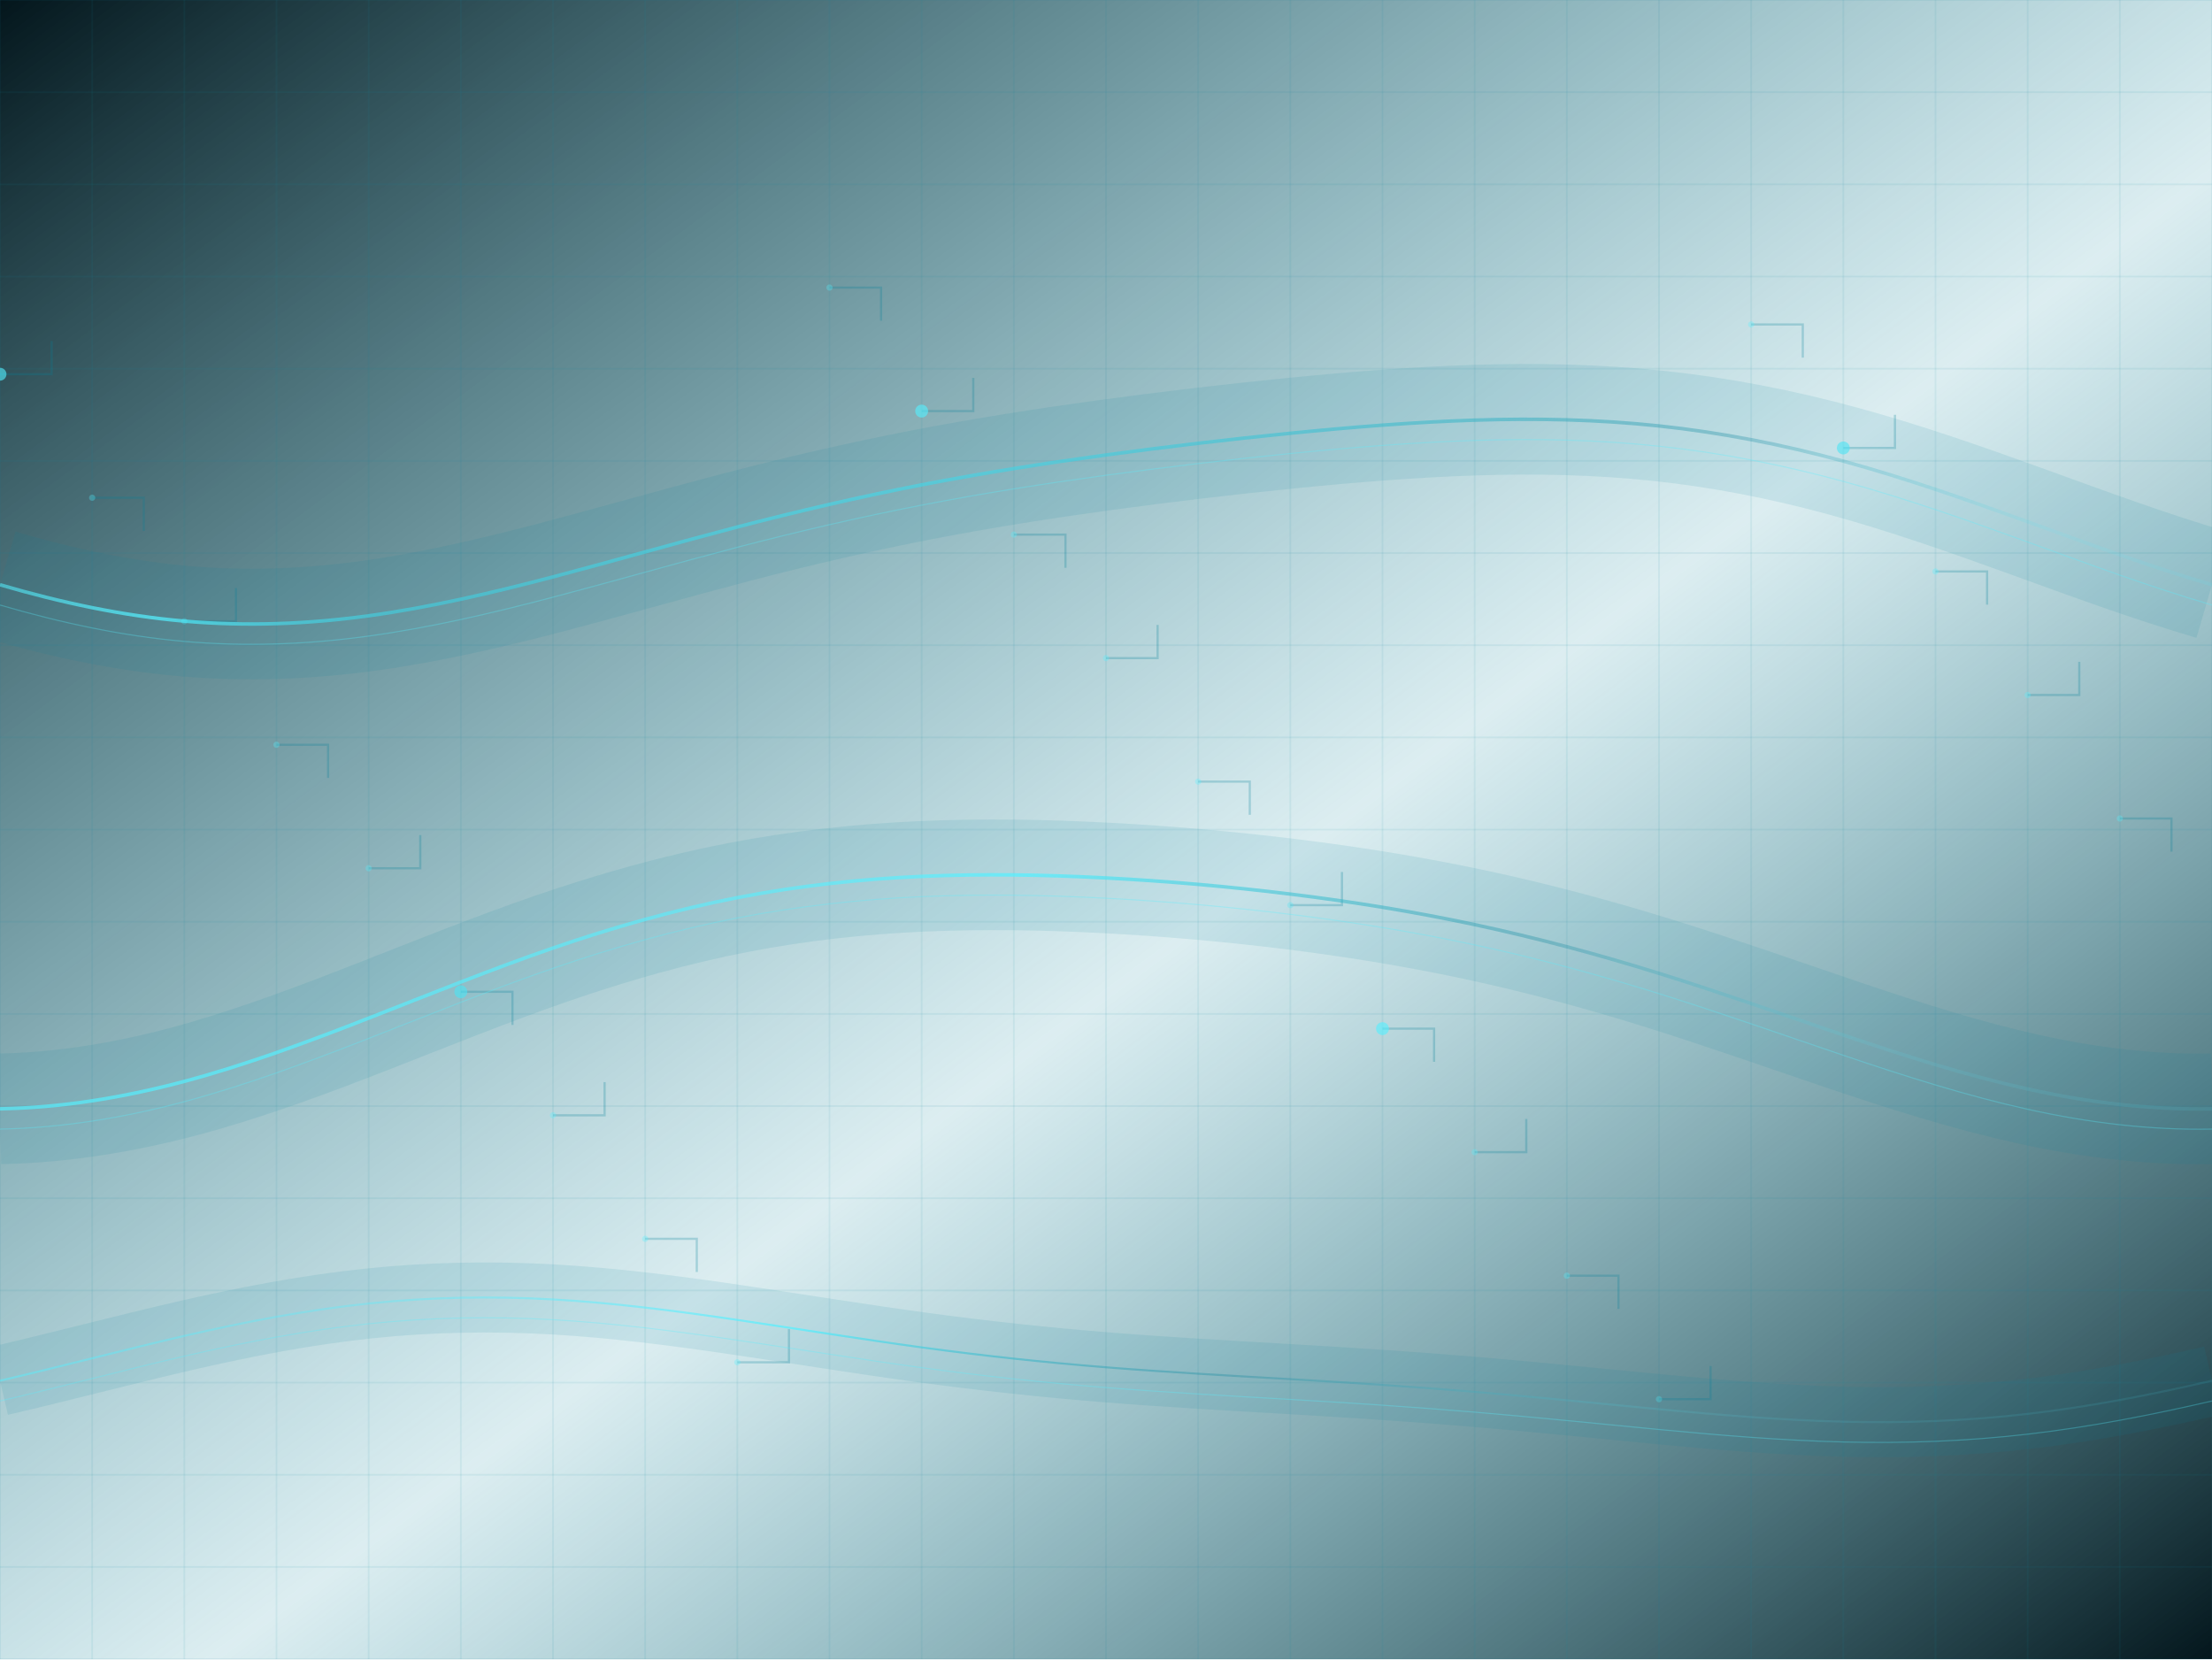
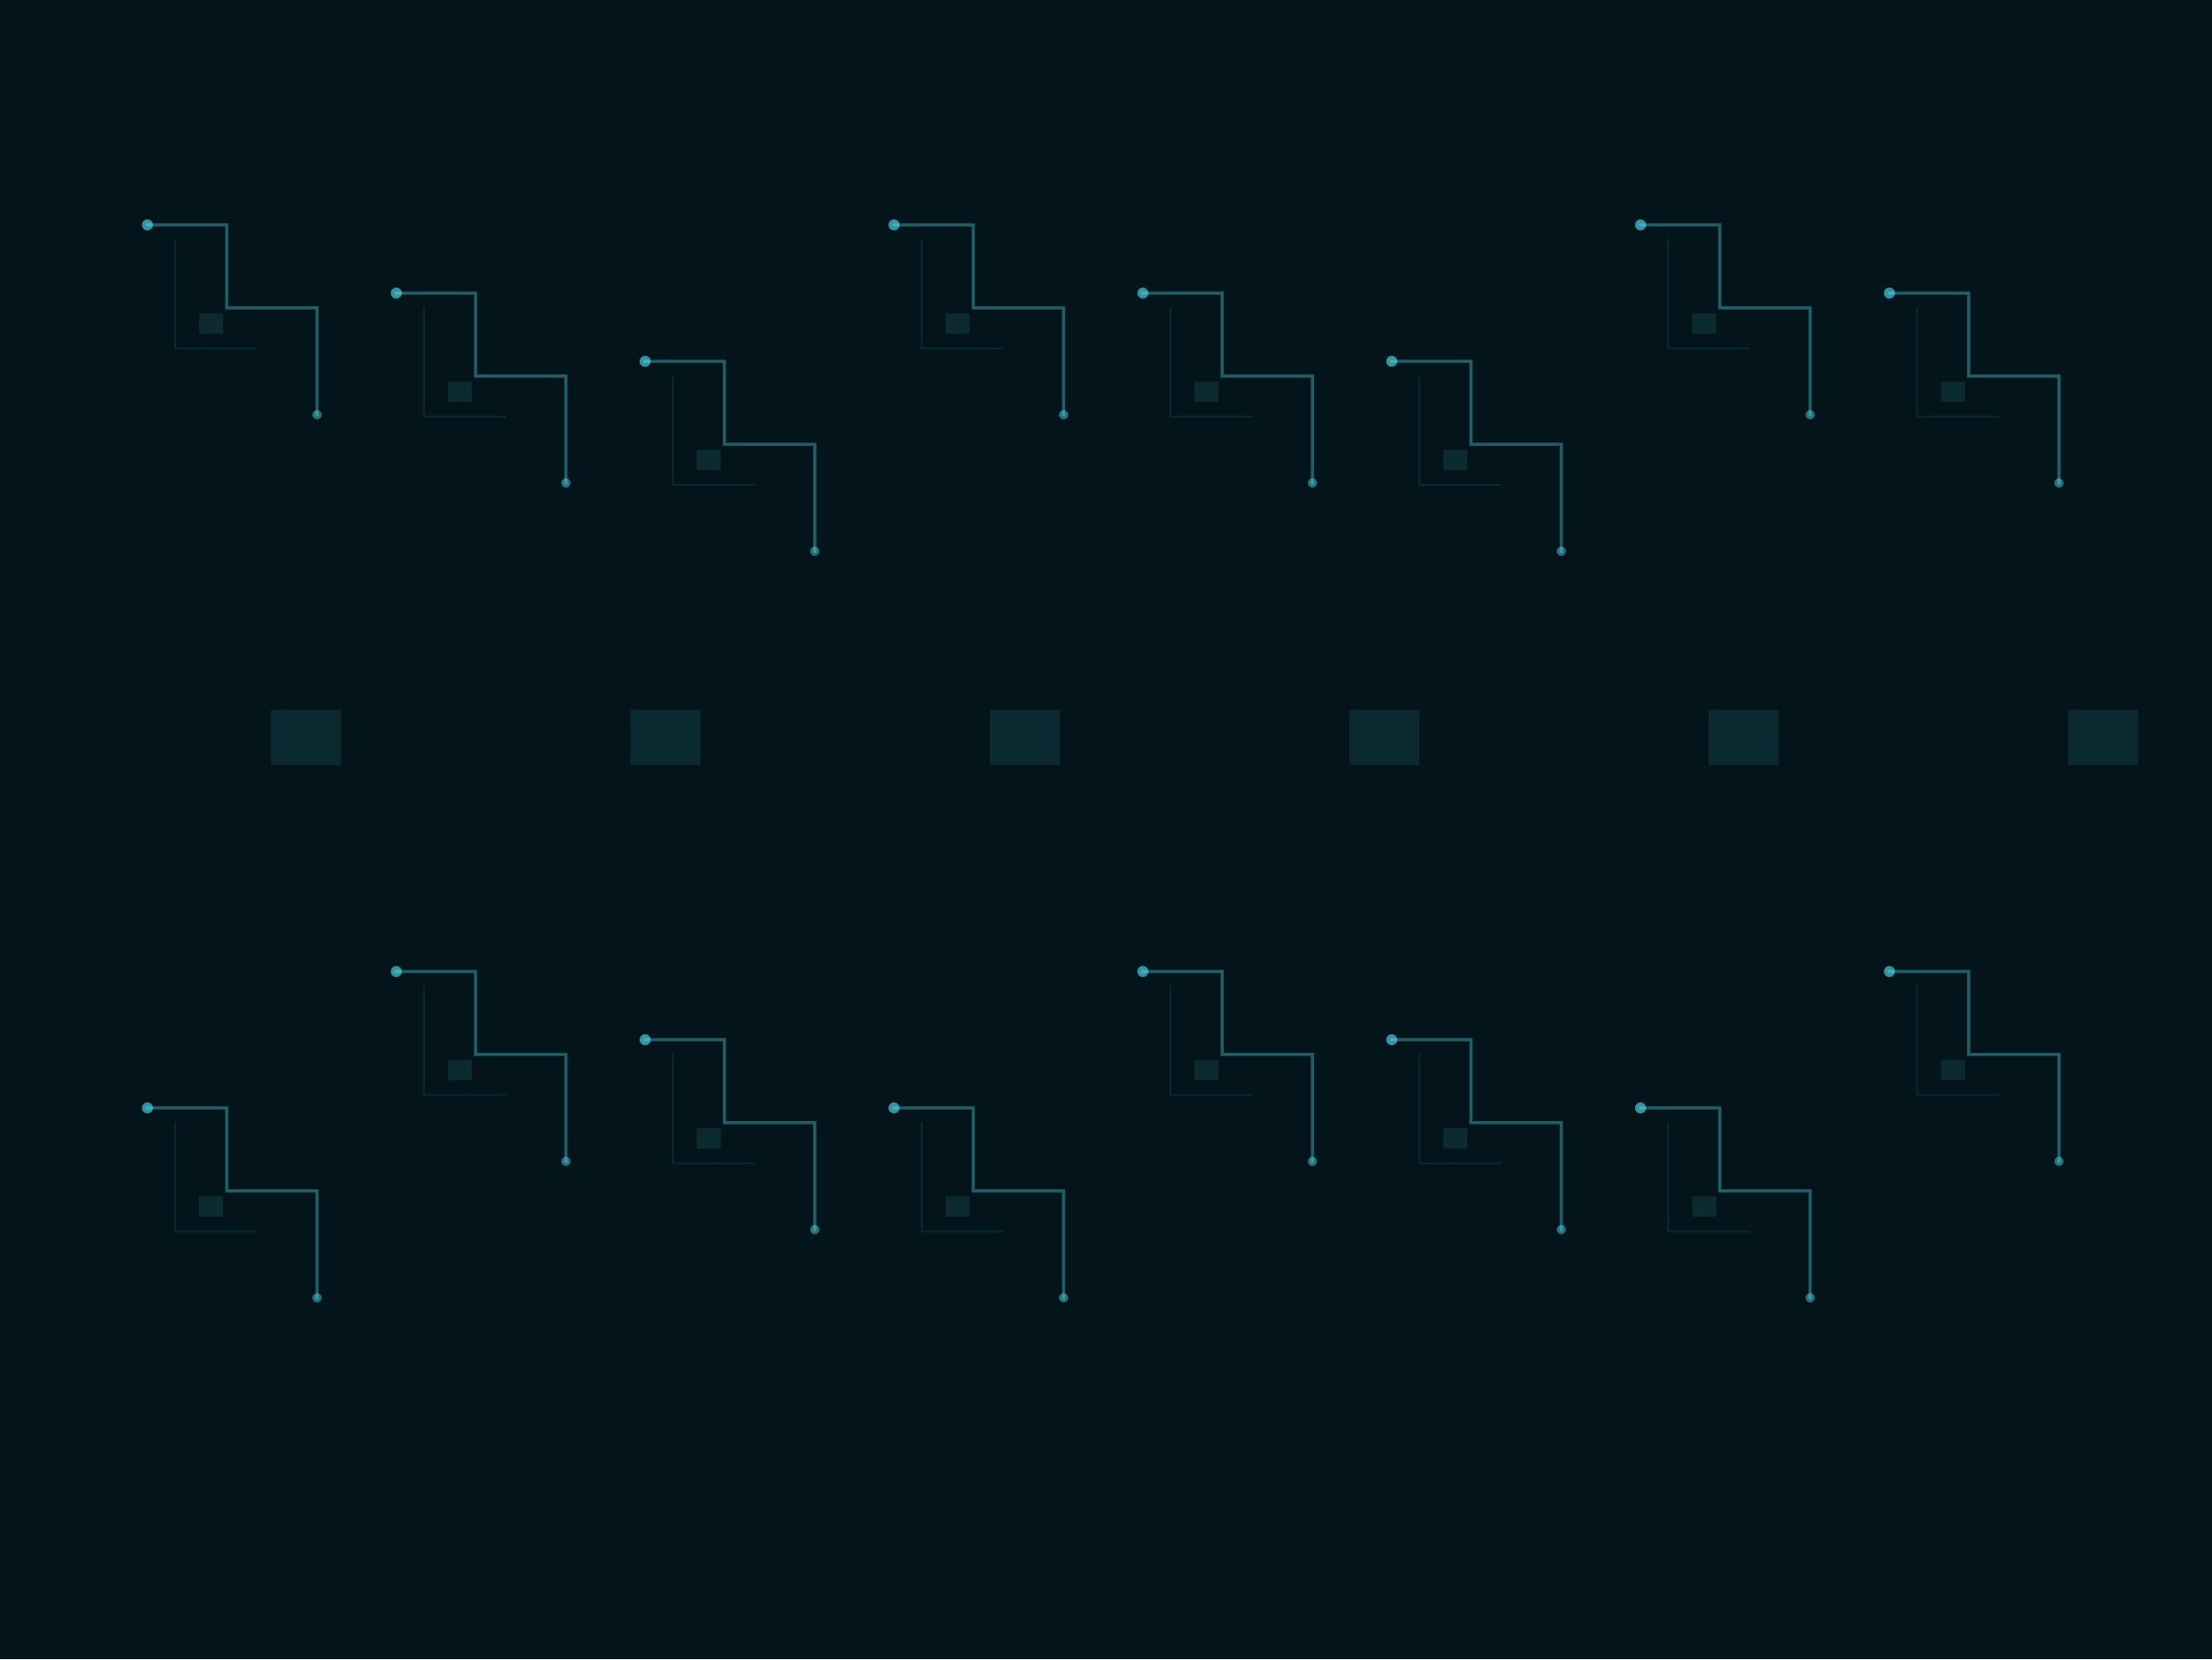
<svg xmlns="http://www.w3.org/2000/svg" width="1200" height="900" viewBox="0 0 1200 900" preserveAspectRatio="none">
-   <defs>
-     <linearGradient id="bg" x1="0" y1="0" x2="1" y2="1">
-       <stop stop-color="#03151b" />
-       <stop offset=".55" stop-color="#078299" stop-opacity=".14" />
-       <stop offset="1" stop-color="#03151b" />
-     </linearGradient>
-     <linearGradient id="flow" x1="0" y1="0" x2="1" y2=".4">
-       <stop stop-color="#54f0ff" stop-opacity=".1" />
-       <stop offset=".4" stop-color="#54f0ff" stop-opacity=".73" />
-       <stop offset=".7" stop-color="#078299" stop-opacity=".3" />
-       <stop offset="1" stop-color="#54f0ff" stop-opacity=".1" />
-     </linearGradient>
-   </defs>
-   <rect width="1200" height="900" fill="url(#bg)" />
-   <g stroke-width=".9" fill="none">
-     <path d="M0 0 V900" stroke="#078299" opacity=".085" />
-     <path d="M50 0 V900" stroke="#078299" opacity=".085" />
-     <path d="M100 0 V900" stroke="#078299" opacity=".085" />
-     <path d="M150 0 V900" stroke="#078299" opacity=".085" />
-     <path d="M200 0 V900" stroke="#078299" opacity=".085" />
-     <path d="M250 0 V900" stroke="#078299" opacity=".085" />
-     <path d="M300 0 V900" stroke="#078299" opacity=".085" />
-     <path d="M350 0 V900" stroke="#078299" opacity=".085" />
-     <path d="M400 0 V900" stroke="#078299" opacity=".085" />
-     <path d="M450 0 V900" stroke="#078299" opacity=".085" />
-     <path d="M500 0 V900" stroke="#078299" opacity=".085" />
-     <path d="M550 0 V900" stroke="#078299" opacity=".085" />
-     <path d="M600 0 V900" stroke="#078299" opacity=".085" />
-     <path d="M650 0 V900" stroke="#078299" opacity=".085" />
-     <path d="M700 0 V900" stroke="#078299" opacity=".085" />
-     <path d="M750 0 V900" stroke="#078299" opacity=".085" />
-     <path d="M800 0 V900" stroke="#078299" opacity=".085" />
-     <path d="M850 0 V900" stroke="#078299" opacity=".085" />
-     <path d="M900 0 V900" stroke="#078299" opacity=".085" />
-     <path d="M950 0 V900" stroke="#078299" opacity=".085" />
-     <path d="M1000 0 V900" stroke="#078299" opacity=".085" />
-     <path d="M1050 0 V900" stroke="#078299" opacity=".085" />
-     <path d="M1100 0 V900" stroke="#078299" opacity=".085" />
-     <path d="M1150 0 V900" stroke="#078299" opacity=".085" />
-     <path d="M1200 0 V900" stroke="#078299" opacity=".085" />
-     <path d="M0 0 H1200" stroke="#078299" opacity=".085" />
-     <path d="M0 50 H1200" stroke="#078299" opacity=".085" />
-     <path d="M0 100 H1200" stroke="#078299" opacity=".085" />
-     <path d="M0 150 H1200" stroke="#078299" opacity=".085" />
-     <path d="M0 200 H1200" stroke="#078299" opacity=".085" />
-     <path d="M0 250 H1200" stroke="#078299" opacity=".085" />
-     <path d="M0 300 H1200" stroke="#078299" opacity=".085" />
-     <path d="M0 350 H1200" stroke="#078299" opacity=".085" />
-     <path d="M0 400 H1200" stroke="#078299" opacity=".085" />
-     <path d="M0 450 H1200" stroke="#078299" opacity=".085" />
-     <path d="M0 500 H1200" stroke="#078299" opacity=".085" />
-     <path d="M0 550 H1200" stroke="#078299" opacity=".085" />
-     <path d="M0 600 H1200" stroke="#078299" opacity=".085" />
-     <path d="M0 650 H1200" stroke="#078299" opacity=".085" />
-     <path d="M0 700 H1200" stroke="#078299" opacity=".085" />
-     <path d="M0 750 H1200" stroke="#078299" opacity=".085" />
-     <path d="M0 800 H1200" stroke="#078299" opacity=".085" />
-     <path d="M0 850 H1200" stroke="#078299" opacity=".085" />
-     <path d="M0 900 H1200" stroke="#078299" opacity=".085" />
-   </g>
-   <g>
-     <path d="M 0 203 h 28 v -18" stroke="#078299" stroke-width="1.2" stroke-opacity=".25" fill="none" />
-     <circle cx="0" cy="203" r="3.5" fill="#54f0ff" fill-opacity="0.6" />
-     <path d="M 50 270 h 28 v 18" stroke="#078299" stroke-width="1.2" stroke-opacity=".25" fill="none" />
-     <circle cx="50" cy="270" r="1.7" fill="#54f0ff" fill-opacity="0.3" />
-     <path d="M 100 337 h 28 v -18" stroke="#078299" stroke-width="1.2" stroke-opacity=".25" fill="none" />
-     <circle cx="100" cy="337" r="1.7" fill="#54f0ff" fill-opacity="0.3" />
-     <path d="M 150 404 h 28 v 18" stroke="#078299" stroke-width="1.2" stroke-opacity=".25" fill="none" />
-     <circle cx="150" cy="404" r="1.7" fill="#54f0ff" fill-opacity="0.3" />
-     <path d="M 200 471 h 28 v -18" stroke="#078299" stroke-width="1.2" stroke-opacity=".25" fill="none" />
-     <circle cx="200" cy="471" r="1.7" fill="#54f0ff" fill-opacity="0.3" />
-     <path d="M 250 538 h 28 v 18" stroke="#078299" stroke-width="1.2" stroke-opacity=".25" fill="none" />
-     <circle cx="250" cy="538" r="3.5" fill="#54f0ff" fill-opacity="0.6" />
-     <path d="M 300 605 h 28 v -18" stroke="#078299" stroke-width="1.2" stroke-opacity=".25" fill="none" />
-     <circle cx="300" cy="605" r="1.7" fill="#54f0ff" fill-opacity="0.3" />
-     <path d="M 350 672 h 28 v 18" stroke="#078299" stroke-width="1.2" stroke-opacity=".25" fill="none" />
-     <circle cx="350" cy="672" r="1.7" fill="#54f0ff" fill-opacity="0.3" />
-     <path d="M 400 739 h 28 v -18" stroke="#078299" stroke-width="1.2" stroke-opacity=".25" fill="none" />
-     <circle cx="400" cy="739" r="1.7" fill="#54f0ff" fill-opacity="0.3" />
-     <path d="M 450 156 h 28 v 18" stroke="#078299" stroke-width="1.2" stroke-opacity=".25" fill="none" />
-     <circle cx="450" cy="156" r="1.7" fill="#54f0ff" fill-opacity="0.3" />
-     <path d="M 500 223 h 28 v -18" stroke="#078299" stroke-width="1.2" stroke-opacity=".25" fill="none" />
-     <circle cx="500" cy="223" r="3.5" fill="#54f0ff" fill-opacity="0.6" />
-     <path d="M 550 290 h 28 v 18" stroke="#078299" stroke-width="1.2" stroke-opacity=".25" fill="none" />
-     <circle cx="550" cy="290" r="1.7" fill="#54f0ff" fill-opacity="0.3" />
-     <path d="M 600 357 h 28 v -18" stroke="#078299" stroke-width="1.2" stroke-opacity=".25" fill="none" />
-     <circle cx="600" cy="357" r="1.7" fill="#54f0ff" fill-opacity="0.3" />
-     <path d="M 650 424 h 28 v 18" stroke="#078299" stroke-width="1.2" stroke-opacity=".25" fill="none" />
-     <circle cx="650" cy="424" r="1.7" fill="#54f0ff" fill-opacity="0.3" />
-     <path d="M 700 491 h 28 v -18" stroke="#078299" stroke-width="1.2" stroke-opacity=".25" fill="none" />
-     <circle cx="700" cy="491" r="1.7" fill="#54f0ff" fill-opacity="0.3" />
-     <path d="M 750 558 h 28 v 18" stroke="#078299" stroke-width="1.2" stroke-opacity=".25" fill="none" />
-     <circle cx="750" cy="558" r="3.5" fill="#54f0ff" fill-opacity="0.6" />
-     <path d="M 800 625 h 28 v -18" stroke="#078299" stroke-width="1.2" stroke-opacity=".25" fill="none" />
-     <circle cx="800" cy="625" r="1.7" fill="#54f0ff" fill-opacity="0.3" />
-     <path d="M 850 692 h 28 v 18" stroke="#078299" stroke-width="1.2" stroke-opacity=".25" fill="none" />
-     <circle cx="850" cy="692" r="1.7" fill="#54f0ff" fill-opacity="0.3" />
-     <path d="M 900 759 h 28 v -18" stroke="#078299" stroke-width="1.2" stroke-opacity=".25" fill="none" />
-     <circle cx="900" cy="759" r="1.7" fill="#54f0ff" fill-opacity="0.3" />
-     <path d="M 950 176 h 28 v 18" stroke="#078299" stroke-width="1.2" stroke-opacity=".25" fill="none" />
-     <circle cx="950" cy="176" r="1.7" fill="#54f0ff" fill-opacity="0.3" />
-     <path d="M 1000 243 h 28 v -18" stroke="#078299" stroke-width="1.2" stroke-opacity=".25" fill="none" />
-     <circle cx="1000" cy="243" r="3.5" fill="#54f0ff" fill-opacity="0.6" />
-     <path d="M 1050 310 h 28 v 18" stroke="#078299" stroke-width="1.2" stroke-opacity=".25" fill="none" />
-     <circle cx="1050" cy="310" r="1.7" fill="#54f0ff" fill-opacity="0.3" />
-     <path d="M 1100 377 h 28 v -18" stroke="#078299" stroke-width="1.2" stroke-opacity=".25" fill="none" />
-     <circle cx="1100" cy="377" r="1.7" fill="#54f0ff" fill-opacity="0.3" />
-     <path d="M 1150 444 h 28 v 18" stroke="#078299" stroke-width="1.2" stroke-opacity=".25" fill="none" />
-     <circle cx="1150" cy="444" r="1.7" fill="#54f0ff" fill-opacity="0.3" />
-   </g>
-   <g fill="none" stroke-linecap="butt">
-     <path d="M0 317.2 C 33.33 326.96 66.67 334.03 100 336.94 C 133.33 339.85 166.67 338.61 200 334.04 C 233.33 329.48 266.67 321.7 300 312.95 C 333.33 304.19 366.67 294.57 400 285.88 C 433.33 277.2 466.67 269.46 500 263.01 C 533.33 256.57 566.67 251.34 600 246.8 C 633.33 242.27 666.67 238.35 700 235.02 C 733.33 231.7 766.67 228.99 800 227.91 C 833.33 226.84 866.67 227.51 900 231.05 C 933.33 234.58 966.67 241.05 1000 250.15 C 1033.33 259.25 1066.67 270.95 1100 283.03 C 1133.33 295.11 1166.67 307.44 1200 317.2" stroke="#078299" stroke-width="60" opacity=".11" />
-     <path d="M0 317.2 C 33.33 326.96 66.67 334.03 100 336.94 C 133.33 339.85 166.67 338.61 200 334.04 C 233.33 329.48 266.67 321.7 300 312.95 C 333.33 304.19 366.67 294.57 400 285.88 C 433.33 277.2 466.67 269.46 500 263.01 C 533.33 256.57 566.67 251.34 600 246.8 C 633.33 242.27 666.67 238.35 700 235.02 C 733.33 231.7 766.67 228.99 800 227.91 C 833.33 226.84 866.67 227.51 900 231.05 C 933.33 234.58 966.67 241.05 1000 250.15 C 1033.33 259.25 1066.67 270.95 1100 283.03 C 1133.33 295.11 1166.67 307.44 1200 317.2" stroke="url(#flow)" stroke-width="1.9" />
-     <path d="M0 317.2 C 33.33 326.96 66.67 334.03 100 336.94 C 133.33 339.85 166.67 338.61 200 334.04 C 233.33 329.48 266.67 321.7 300 312.95 C 333.33 304.19 366.67 294.57 400 285.88 C 433.33 277.2 466.67 269.46 500 263.01 C 533.33 256.57 566.67 251.34 600 246.8 C 633.33 242.27 666.67 238.35 700 235.02 C 733.33 231.7 766.67 228.99 800 227.91 C 833.33 226.84 866.67 227.51 900 231.05 C 933.33 234.58 966.67 241.05 1000 250.15 C 1033.33 259.25 1066.67 270.95 1100 283.03 C 1133.33 295.11 1166.67 307.44 1200 317.2" transform="translate(0 11)" stroke="#54f0ff" stroke-width=".6" opacity=".3" />
-     <path d="M0 601.49 C 33.33 600.84 66.67 595.51 100 586.6 C 133.33 577.69 166.67 565.32 200 552.3 C 233.33 539.28 266.67 525.75 300 514.27 C 333.33 502.79 366.67 493.41 400 486.94 C 433.33 480.48 466.67 476.87 500 475.39 C 533.33 473.92 566.67 474.49 600 476.24 C 633.33 477.99 666.67 480.9 700 485 C 733.33 489.1 766.67 494.46 800 501.57 C 833.33 508.68 866.67 517.63 900 528.01 C 933.33 538.38 966.67 550.19 1000 561.46 C 1033.33 572.73 1066.67 583.35 1100 590.73 C 1133.33 598.11 1166.67 602.13 1200 601.49" stroke="#078299" stroke-width="60" opacity=".11" />
-     <path d="M0 601.49 C 33.33 600.84 66.67 595.51 100 586.6 C 133.33 577.69 166.67 565.32 200 552.3 C 233.33 539.28 266.67 525.75 300 514.27 C 333.33 502.79 366.67 493.41 400 486.94 C 433.33 480.48 466.67 476.87 500 475.39 C 533.33 473.92 566.67 474.49 600 476.24 C 633.33 477.99 666.67 480.9 700 485 C 733.33 489.1 766.67 494.46 800 501.57 C 833.33 508.68 866.67 517.63 900 528.01 C 933.33 538.38 966.67 550.19 1000 561.46 C 1033.33 572.73 1066.67 583.35 1100 590.73 C 1133.33 598.11 1166.67 602.13 1200 601.49" stroke="url(#flow)" stroke-width="1.9" />
-     <path d="M0 601.49 C 33.33 600.84 66.67 595.51 100 586.6 C 133.33 577.69 166.67 565.32 200 552.3 C 233.33 539.28 266.67 525.75 300 514.27 C 333.33 502.79 366.67 493.41 400 486.94 C 433.33 480.48 466.67 476.87 500 475.39 C 533.33 473.92 566.67 474.49 600 476.24 C 633.33 477.99 666.67 480.9 700 485 C 733.33 489.1 766.67 494.46 800 501.57 C 833.33 508.68 866.67 517.63 900 528.01 C 933.33 538.38 966.67 550.19 1000 561.46 C 1033.33 572.73 1066.67 583.35 1100 590.73 C 1133.33 598.11 1166.67 602.13 1200 601.49" transform="translate(0 11)" stroke="#54f0ff" stroke-width=".6" opacity=".3" />
-     <path d="M0 748.98 C 33.33 741.25 66.67 732.35 100 724.66 C 133.33 716.96 166.67 710.58 200 707.09 C 233.33 703.59 266.67 702.99 300 704.88 C 333.33 706.78 366.67 711.07 400 716 C 433.33 720.92 466.67 726.37 500 730.9 C 533.33 735.44 566.67 739.03 600 741.7 C 633.33 744.37 666.67 746.19 700 748.13 C 733.33 750.07 766.67 752.23 800 755.03 C 833.33 757.82 866.67 761.28 900 764.44 C 933.33 767.6 966.67 770.38 1000 771.21 C 1033.33 772.04 1066.67 770.82 1100 766.98 C 1133.33 763.15 1166.67 756.7 1200 748.98" stroke="#078299" stroke-width="38" opacity=".11" />
-     <path d="M0 748.98 C 33.33 741.25 66.67 732.35 100 724.66 C 133.33 716.96 166.67 710.58 200 707.09 C 233.33 703.59 266.67 702.99 300 704.88 C 333.33 706.78 366.67 711.07 400 716 C 433.33 720.92 466.67 726.37 500 730.9 C 533.33 735.44 566.67 739.03 600 741.7 C 633.33 744.37 666.67 746.19 700 748.13 C 733.33 750.07 766.67 752.23 800 755.03 C 833.33 757.82 866.67 761.28 900 764.44 C 933.33 767.6 966.67 770.38 1000 771.21 C 1033.33 772.04 1066.67 770.82 1100 766.98 C 1133.33 763.15 1166.67 756.7 1200 748.98" stroke="url(#flow)" stroke-width="1.1" />
-     <path d="M0 748.98 C 33.33 741.25 66.67 732.35 100 724.66 C 133.33 716.96 166.67 710.58 200 707.09 C 233.33 703.59 266.67 702.99 300 704.88 C 333.33 706.78 366.67 711.07 400 716 C 433.33 720.92 466.67 726.37 500 730.9 C 533.33 735.44 566.67 739.03 600 741.7 C 633.33 744.37 666.67 746.19 700 748.13 C 733.33 750.07 766.67 752.23 800 755.03 C 833.33 757.82 866.67 761.28 900 764.44 C 933.33 767.6 966.67 770.38 1000 771.21 C 1033.33 772.04 1066.67 770.82 1100 766.98 C 1133.33 763.15 1166.67 756.7 1200 748.98" transform="translate(0 11)" stroke="#54f0ff" stroke-width=".6" opacity=".3" />
+   <rect width="1200" height="900" fill="#03151b" />
+   <g shape-rendering="geometricPrecision">
+     <path d="M80 122 H123 V167 H172 V225" fill="none" stroke="#54f0ff" stroke-opacity="0.34" stroke-width="1.7" stroke-linecap="square" stroke-linejoin="miter" />
+     <path d="M95 130 V189 H139" fill="none" stroke="#078299" stroke-opacity="0.22" stroke-width="0.9" stroke-linecap="square" stroke-linejoin="miter" />
+     <circle cx="80" cy="122" r="3" fill="#54f0ff" fill-opacity="0.58" />
+     <circle cx="172" cy="225" r="2.5" fill="#54f0ff" fill-opacity="0.42" />
+     <rect x="108" y="170" width="13" height="11" fill="#54f0ff" opacity="0.1" />
+     <path d="M215 159 H258 V204 H307 V262" fill="none" stroke="#54f0ff" stroke-opacity="0.34" stroke-width="1.7" stroke-linecap="square" stroke-linejoin="miter" />
+     <path d="M230 167 V226 H274" fill="none" stroke="#078299" stroke-opacity="0.22" stroke-width="0.9" stroke-linecap="square" stroke-linejoin="miter" />
+     <circle cx="215" cy="159" r="3" fill="#54f0ff" fill-opacity="0.58" />
+     <circle cx="307" cy="262" r="2.5" fill="#54f0ff" fill-opacity="0.42" />
+     <rect x="243" y="207" width="13" height="11" fill="#54f0ff" opacity="0.1" />
+     <path d="M350 196 H393 V241 H442 V299" fill="none" stroke="#54f0ff" stroke-opacity="0.34" stroke-width="1.7" stroke-linecap="square" stroke-linejoin="miter" />
+     <path d="M365 204 V263 H409" fill="none" stroke="#078299" stroke-opacity="0.22" stroke-width="0.9" stroke-linecap="square" stroke-linejoin="miter" />
+     <circle cx="350" cy="196" r="3" fill="#54f0ff" fill-opacity="0.58" />
+     <circle cx="442" cy="299" r="2.5" fill="#54f0ff" fill-opacity="0.42" />
+     <rect x="378" y="244" width="13" height="11" fill="#54f0ff" opacity="0.1" />
+     <path d="M485 122 H528 V167 H577 V225" fill="none" stroke="#54f0ff" stroke-opacity="0.34" stroke-width="1.7" stroke-linecap="square" stroke-linejoin="miter" />
+     <path d="M500 130 V189 H544" fill="none" stroke="#078299" stroke-opacity="0.22" stroke-width="0.9" stroke-linecap="square" stroke-linejoin="miter" />
+     <circle cx="485" cy="122" r="3" fill="#54f0ff" fill-opacity="0.58" />
+     <circle cx="577" cy="225" r="2.5" fill="#54f0ff" fill-opacity="0.42" />
+     <rect x="513" y="170" width="13" height="11" fill="#54f0ff" opacity="0.1" />
+     <path d="M620 159 H663 V204 H712 V262" fill="none" stroke="#54f0ff" stroke-opacity="0.34" stroke-width="1.7" stroke-linecap="square" stroke-linejoin="miter" />
+     <path d="M635 167 V226 H679" fill="none" stroke="#078299" stroke-opacity="0.22" stroke-width="0.9" stroke-linecap="square" stroke-linejoin="miter" />
+     <circle cx="620" cy="159" r="3" fill="#54f0ff" fill-opacity="0.58" />
+     <circle cx="712" cy="262" r="2.5" fill="#54f0ff" fill-opacity="0.42" />
+     <rect x="648" y="207" width="13" height="11" fill="#54f0ff" opacity="0.1" />
+     <path d="M755 196 H798 V241 H847 V299" fill="none" stroke="#54f0ff" stroke-opacity="0.34" stroke-width="1.7" stroke-linecap="square" stroke-linejoin="miter" />
+     <path d="M770 204 V263 H814" fill="none" stroke="#078299" stroke-opacity="0.22" stroke-width="0.9" stroke-linecap="square" stroke-linejoin="miter" />
+     <circle cx="755" cy="196" r="3" fill="#54f0ff" fill-opacity="0.58" />
+     <circle cx="847" cy="299" r="2.5" fill="#54f0ff" fill-opacity="0.42" />
+     <rect x="783" y="244" width="13" height="11" fill="#54f0ff" opacity="0.1" />
+     <path d="M890 122 H933 V167 H982 V225" fill="none" stroke="#54f0ff" stroke-opacity="0.34" stroke-width="1.7" stroke-linecap="square" stroke-linejoin="miter" />
+     <path d="M905 130 V189 H949" fill="none" stroke="#078299" stroke-opacity="0.22" stroke-width="0.9" stroke-linecap="square" stroke-linejoin="miter" />
+     <circle cx="890" cy="122" r="3" fill="#54f0ff" fill-opacity="0.58" />
+     <circle cx="982" cy="225" r="2.5" fill="#54f0ff" fill-opacity="0.42" />
+     <rect x="918" y="170" width="13" height="11" fill="#54f0ff" opacity="0.1" />
+     <path d="M1025 159 H1068 V204 H1117 V262" fill="none" stroke="#54f0ff" stroke-opacity="0.34" stroke-width="1.7" stroke-linecap="square" stroke-linejoin="miter" />
+     <path d="M1040 167 V226 H1084" fill="none" stroke="#078299" stroke-opacity="0.22" stroke-width="0.9" stroke-linecap="square" stroke-linejoin="miter" />
+     <circle cx="1025" cy="159" r="3" fill="#54f0ff" fill-opacity="0.58" />
+     <circle cx="1117" cy="262" r="2.5" fill="#54f0ff" fill-opacity="0.42" />
+     <rect x="1053" y="207" width="13" height="11" fill="#54f0ff" opacity="0.1" />
+     <path d="M80 601 H123 V646 H172 V704" fill="none" stroke="#54f0ff" stroke-opacity="0.34" stroke-width="1.7" stroke-linecap="square" stroke-linejoin="miter" />
+     <path d="M95 609 V668 H139" fill="none" stroke="#078299" stroke-opacity="0.22" stroke-width="0.9" stroke-linecap="square" stroke-linejoin="miter" />
+     <circle cx="80" cy="601" r="3" fill="#54f0ff" fill-opacity="0.58" />
+     <circle cx="172" cy="704" r="2.5" fill="#54f0ff" fill-opacity="0.42" />
+     <rect x="108" y="649" width="13" height="11" fill="#54f0ff" opacity="0.1" />
+     <path d="M215 527 H258 V572 H307 V630" fill="none" stroke="#54f0ff" stroke-opacity="0.34" stroke-width="1.7" stroke-linecap="square" stroke-linejoin="miter" />
+     <path d="M230 535 V594 H274" fill="none" stroke="#078299" stroke-opacity="0.22" stroke-width="0.9" stroke-linecap="square" stroke-linejoin="miter" />
+     <circle cx="215" cy="527" r="3" fill="#54f0ff" fill-opacity="0.58" />
+     <circle cx="307" cy="630" r="2.5" fill="#54f0ff" fill-opacity="0.42" />
+     <rect x="243" y="575" width="13" height="11" fill="#54f0ff" opacity="0.1" />
+     <path d="M350 564 H393 V609 H442 V667" fill="none" stroke="#54f0ff" stroke-opacity="0.34" stroke-width="1.7" stroke-linecap="square" stroke-linejoin="miter" />
+     <path d="M365 572 V631 H409" fill="none" stroke="#078299" stroke-opacity="0.22" stroke-width="0.9" stroke-linecap="square" stroke-linejoin="miter" />
+     <circle cx="350" cy="564" r="3" fill="#54f0ff" fill-opacity="0.58" />
+     <circle cx="442" cy="667" r="2.5" fill="#54f0ff" fill-opacity="0.42" />
+     <rect x="378" y="612" width="13" height="11" fill="#54f0ff" opacity="0.1" />
+     <path d="M485 601 H528 V646 H577 V704" fill="none" stroke="#54f0ff" stroke-opacity="0.34" stroke-width="1.7" stroke-linecap="square" stroke-linejoin="miter" />
+     <path d="M500 609 V668 H544" fill="none" stroke="#078299" stroke-opacity="0.22" stroke-width="0.9" stroke-linecap="square" stroke-linejoin="miter" />
+     <circle cx="485" cy="601" r="3" fill="#54f0ff" fill-opacity="0.58" />
+     <circle cx="577" cy="704" r="2.5" fill="#54f0ff" fill-opacity="0.42" />
+     <rect x="513" y="649" width="13" height="11" fill="#54f0ff" opacity="0.1" />
+     <path d="M620 527 H663 V572 H712 V630" fill="none" stroke="#54f0ff" stroke-opacity="0.34" stroke-width="1.7" stroke-linecap="square" stroke-linejoin="miter" />
+     <path d="M635 535 V594 H679" fill="none" stroke="#078299" stroke-opacity="0.22" stroke-width="0.9" stroke-linecap="square" stroke-linejoin="miter" />
+     <circle cx="620" cy="527" r="3" fill="#54f0ff" fill-opacity="0.58" />
+     <circle cx="712" cy="630" r="2.5" fill="#54f0ff" fill-opacity="0.42" />
+     <rect x="648" y="575" width="13" height="11" fill="#54f0ff" opacity="0.1" />
+     <path d="M755 564 H798 V609 H847 V667" fill="none" stroke="#54f0ff" stroke-opacity="0.34" stroke-width="1.7" stroke-linecap="square" stroke-linejoin="miter" />
+     <path d="M770 572 V631 H814" fill="none" stroke="#078299" stroke-opacity="0.22" stroke-width="0.9" stroke-linecap="square" stroke-linejoin="miter" />
+     <circle cx="755" cy="564" r="3" fill="#54f0ff" fill-opacity="0.58" />
+     <circle cx="847" cy="667" r="2.5" fill="#54f0ff" fill-opacity="0.42" />
+     <rect x="783" y="612" width="13" height="11" fill="#54f0ff" opacity="0.1" />
+     <path d="M890 601 H933 V646 H982 V704" fill="none" stroke="#54f0ff" stroke-opacity="0.34" stroke-width="1.7" stroke-linecap="square" stroke-linejoin="miter" />
+     <path d="M905 609 V668 H949" fill="none" stroke="#078299" stroke-opacity="0.22" stroke-width="0.9" stroke-linecap="square" stroke-linejoin="miter" />
+     <circle cx="890" cy="601" r="3" fill="#54f0ff" fill-opacity="0.58" />
+     <circle cx="982" cy="704" r="2.5" fill="#54f0ff" fill-opacity="0.42" />
+     <rect x="918" y="649" width="13" height="11" fill="#54f0ff" opacity="0.1" />
+     <path d="M1025 527 H1068 V572 H1117 V630" fill="none" stroke="#54f0ff" stroke-opacity="0.34" stroke-width="1.7" stroke-linecap="square" stroke-linejoin="miter" />
+     <path d="M1040 535 V594 H1084" fill="none" stroke="#078299" stroke-opacity="0.22" stroke-width="0.9" stroke-linecap="square" stroke-linejoin="miter" />
+     <circle cx="1025" cy="527" r="3" fill="#54f0ff" fill-opacity="0.58" />
+     <circle cx="1117" cy="630" r="2.5" fill="#54f0ff" fill-opacity="0.42" />
+     <rect x="1053" y="575" width="13" height="11" fill="#54f0ff" opacity="0.1" />
+     <rect x="147" y="385" width="38" height="30" fill="#54f0ff" opacity="0.09" />
+     <rect x="342" y="385" width="38" height="30" fill="#54f0ff" opacity="0.09" />
+     <rect x="537" y="385" width="38" height="30" fill="#54f0ff" opacity="0.09" />
+     <rect x="732" y="385" width="38" height="30" fill="#54f0ff" opacity="0.09" />
+     <rect x="927" y="385" width="38" height="30" fill="#54f0ff" opacity="0.09" />
+     <rect x="1122" y="385" width="38" height="30" fill="#54f0ff" opacity="0.09" />
  </g>
</svg>
